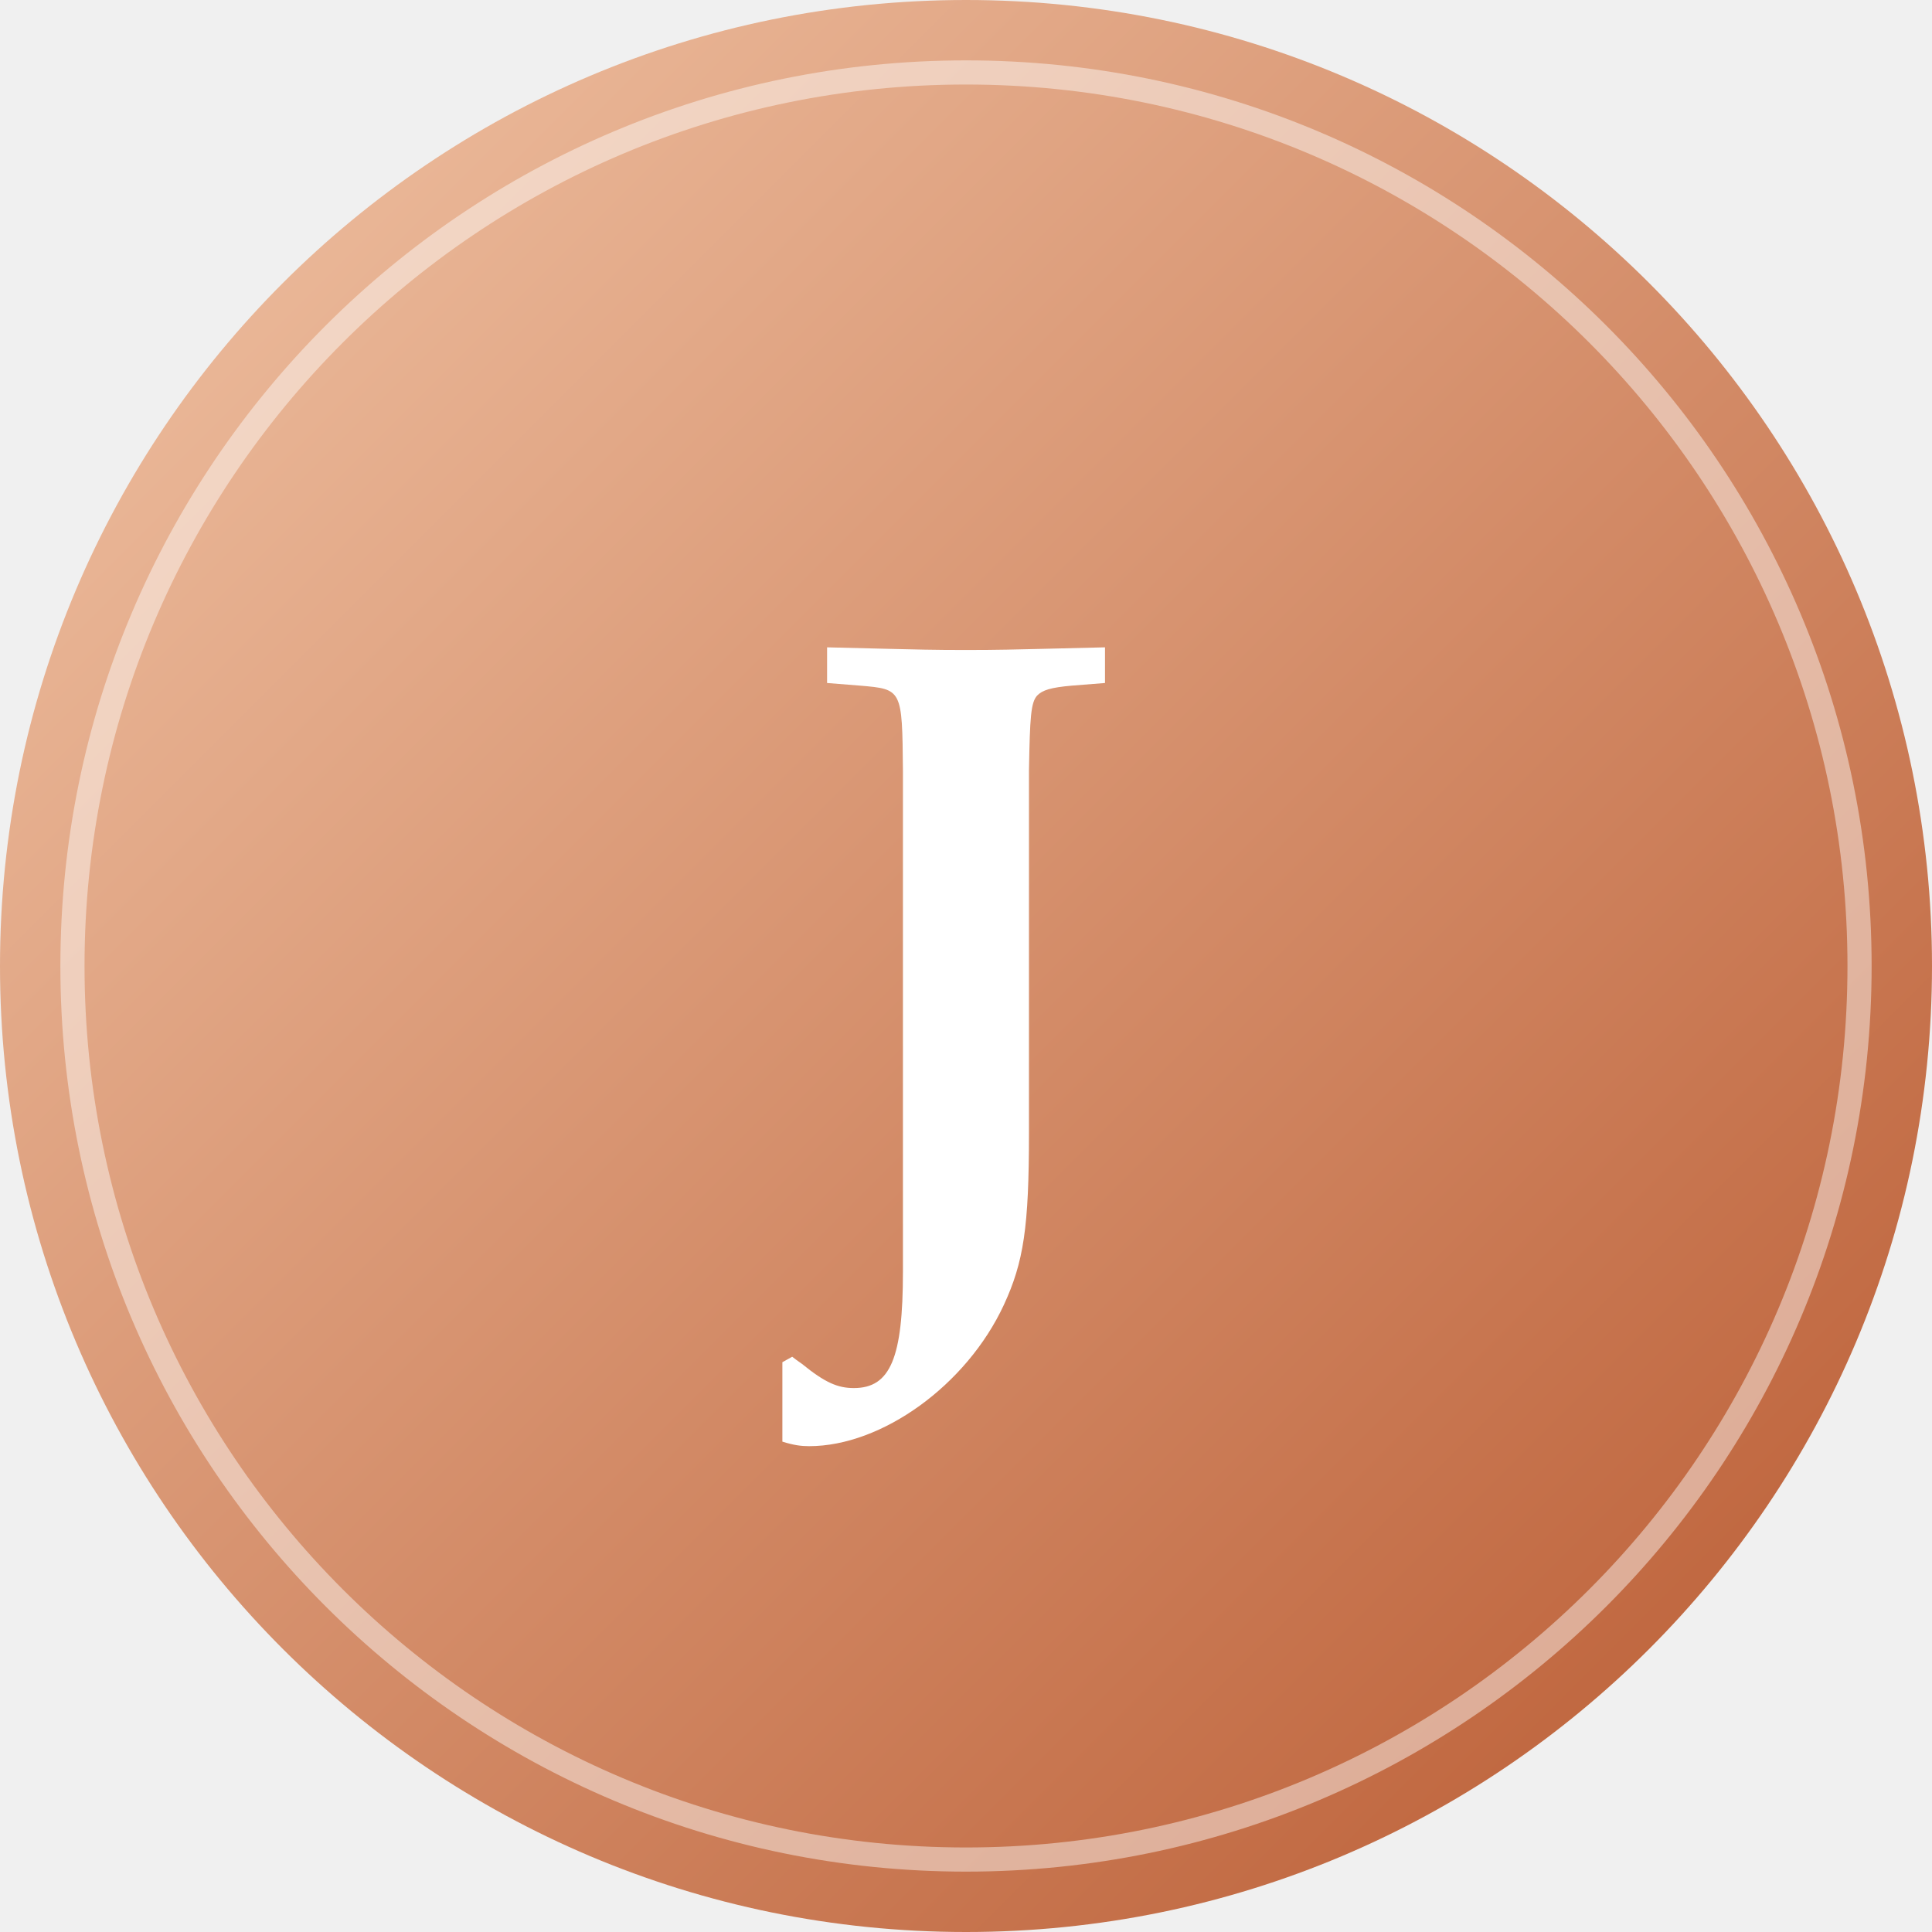
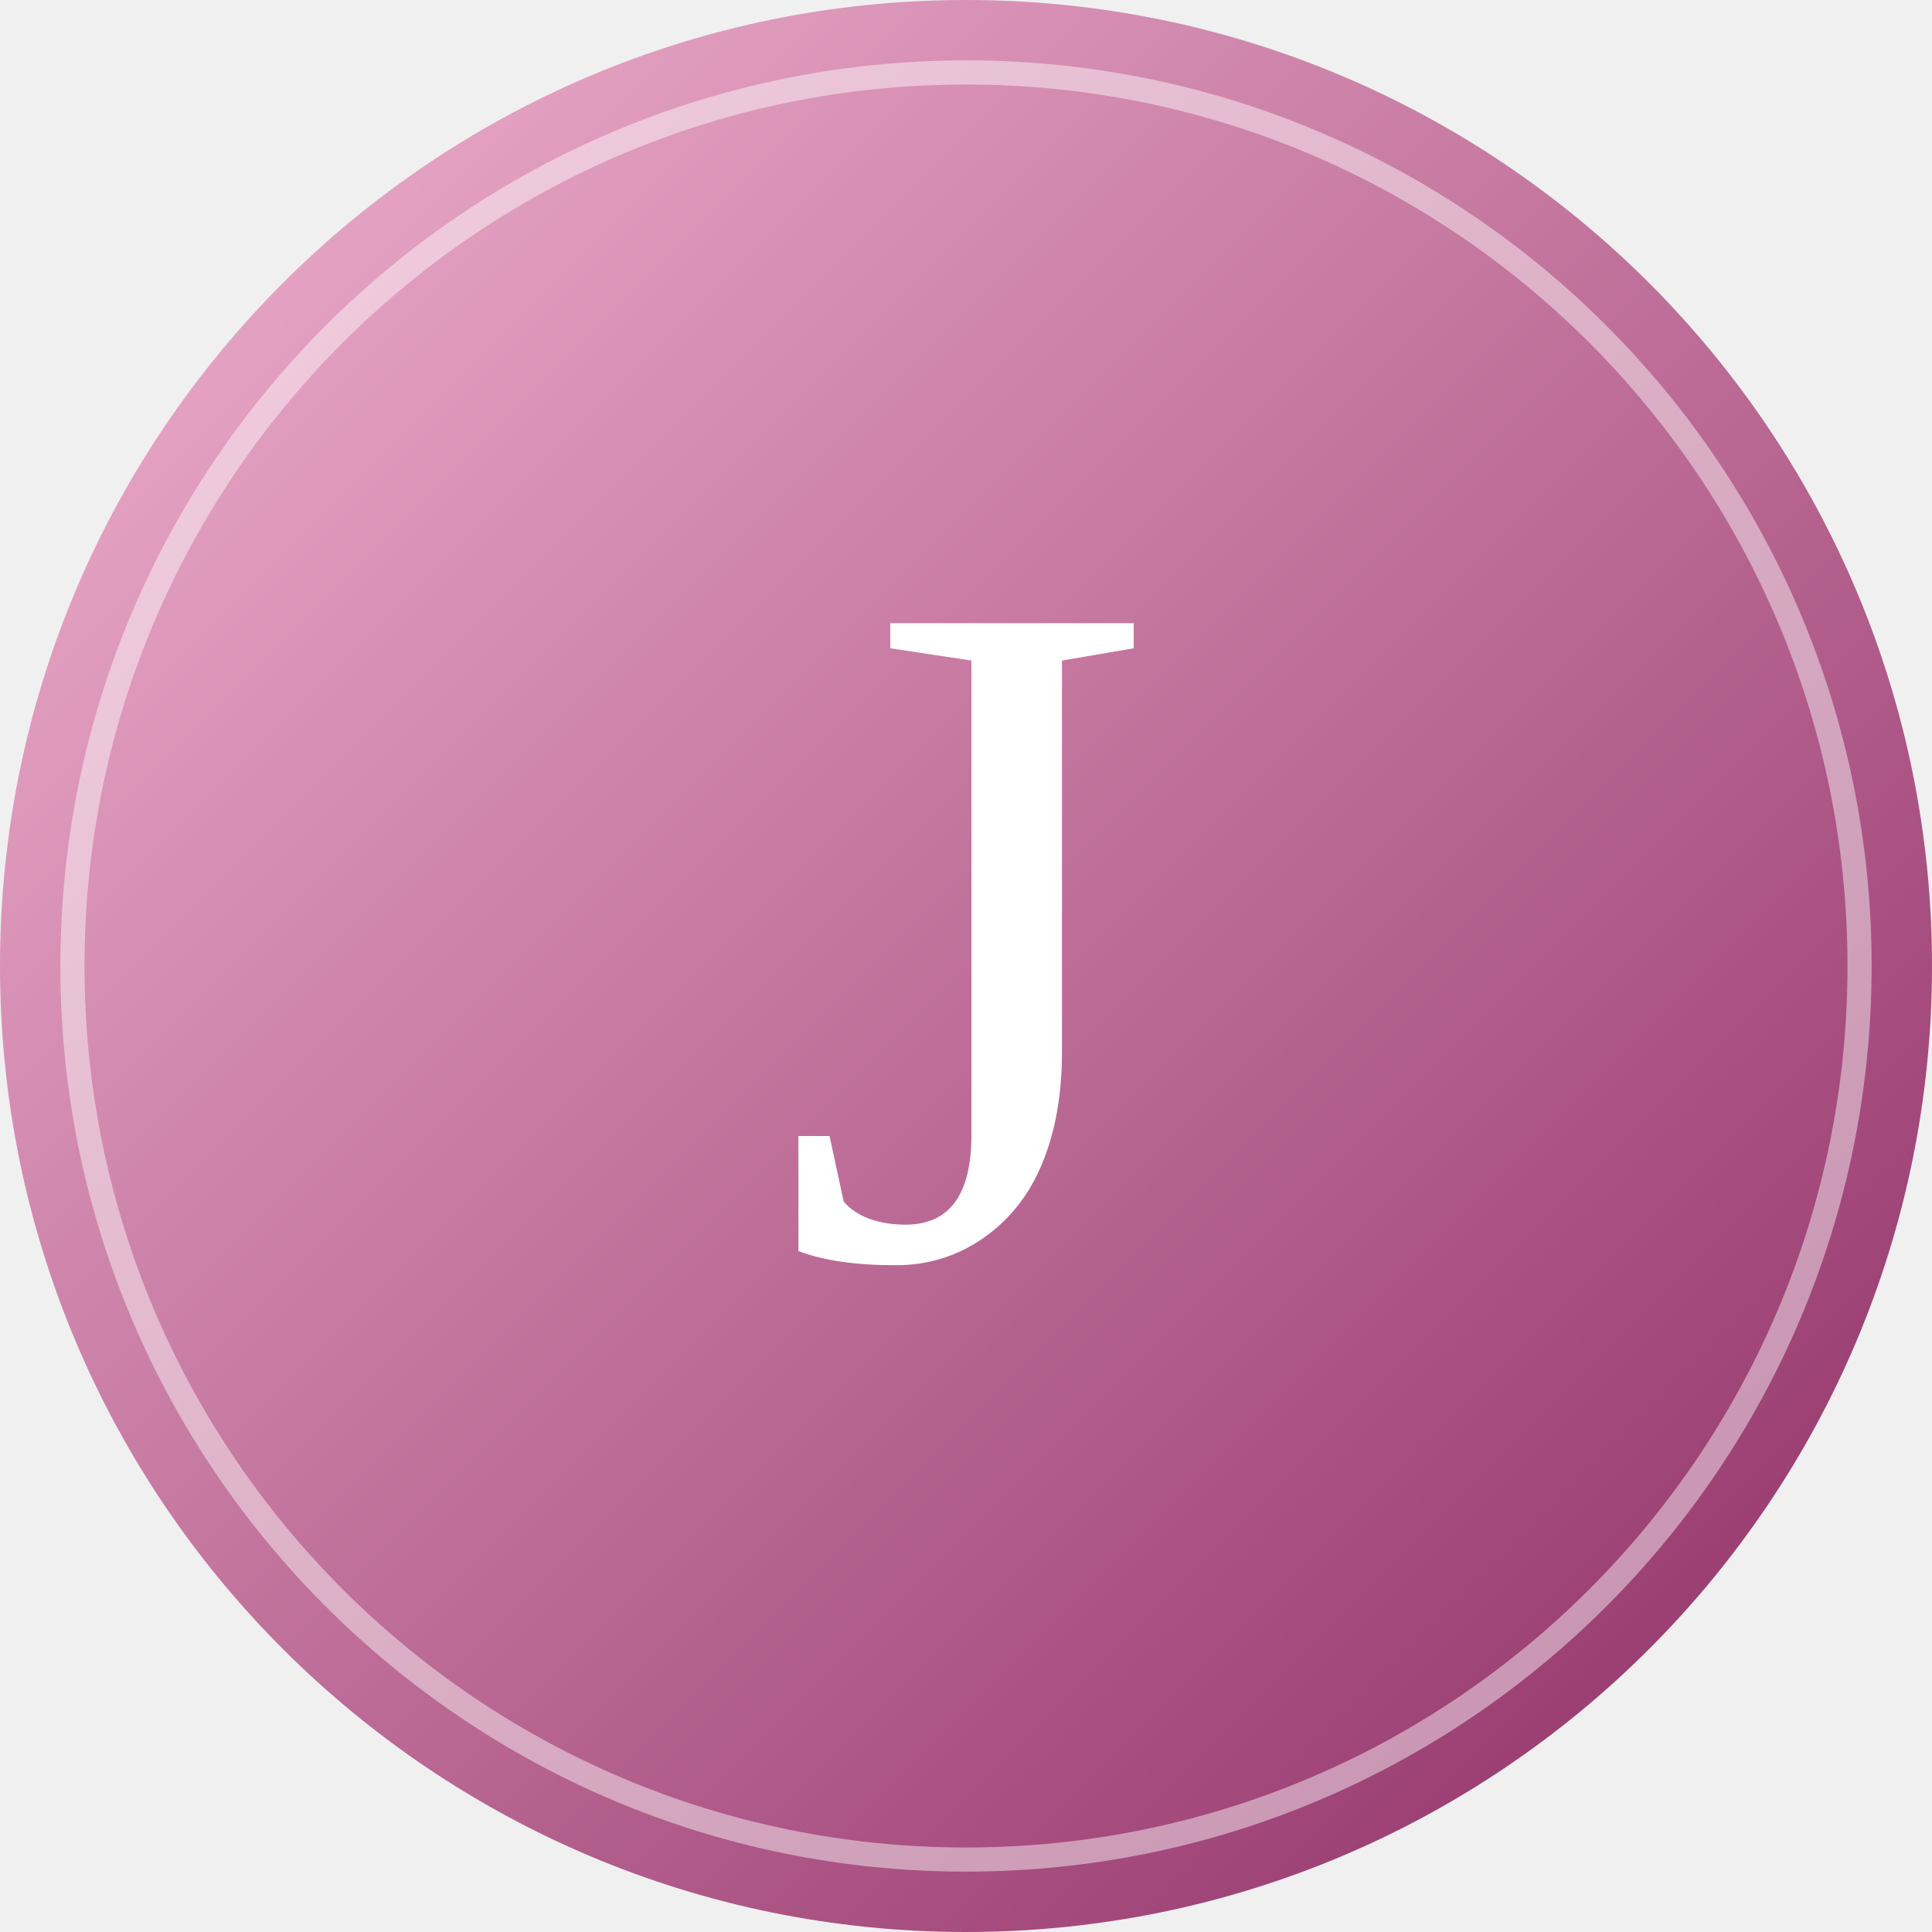
<svg xmlns="http://www.w3.org/2000/svg" viewBox="0 0 160 160" width="160" height="160">
  <defs>
    <linearGradient id="g" x1="0" y1="0" x2="1" y2="1">
-       <stop offset="0" stop-color="#f2c6a8" />
-       <stop offset="1" stop-color="#b8582f" />
+       <stop offset="0" stop-color="#f3b6d2" />
+       <stop offset="1" stop-color="#8c2a62" />
    </linearGradient>
  </defs>
  <circle cx="80" cy="80" r="80" fill="url(#g)" />
  <circle cx="80" cy="80" r="74" fill="none" stroke="#fff" stroke-opacity=".45" stroke-width="2" />
-   <text x="80" y="104" text-anchor="middle" font-family="Iowan Old Style, Palatino, Georgia, serif" font-size="74" font-weight="600" fill="#fff">J</text>
+   <text x="80" y="104" text-anchor="middle" font-family="Didot, Bodoni 72, Georgia, serif" font-size="80" font-weight="400" fill="#fff">J</text>
</svg>
